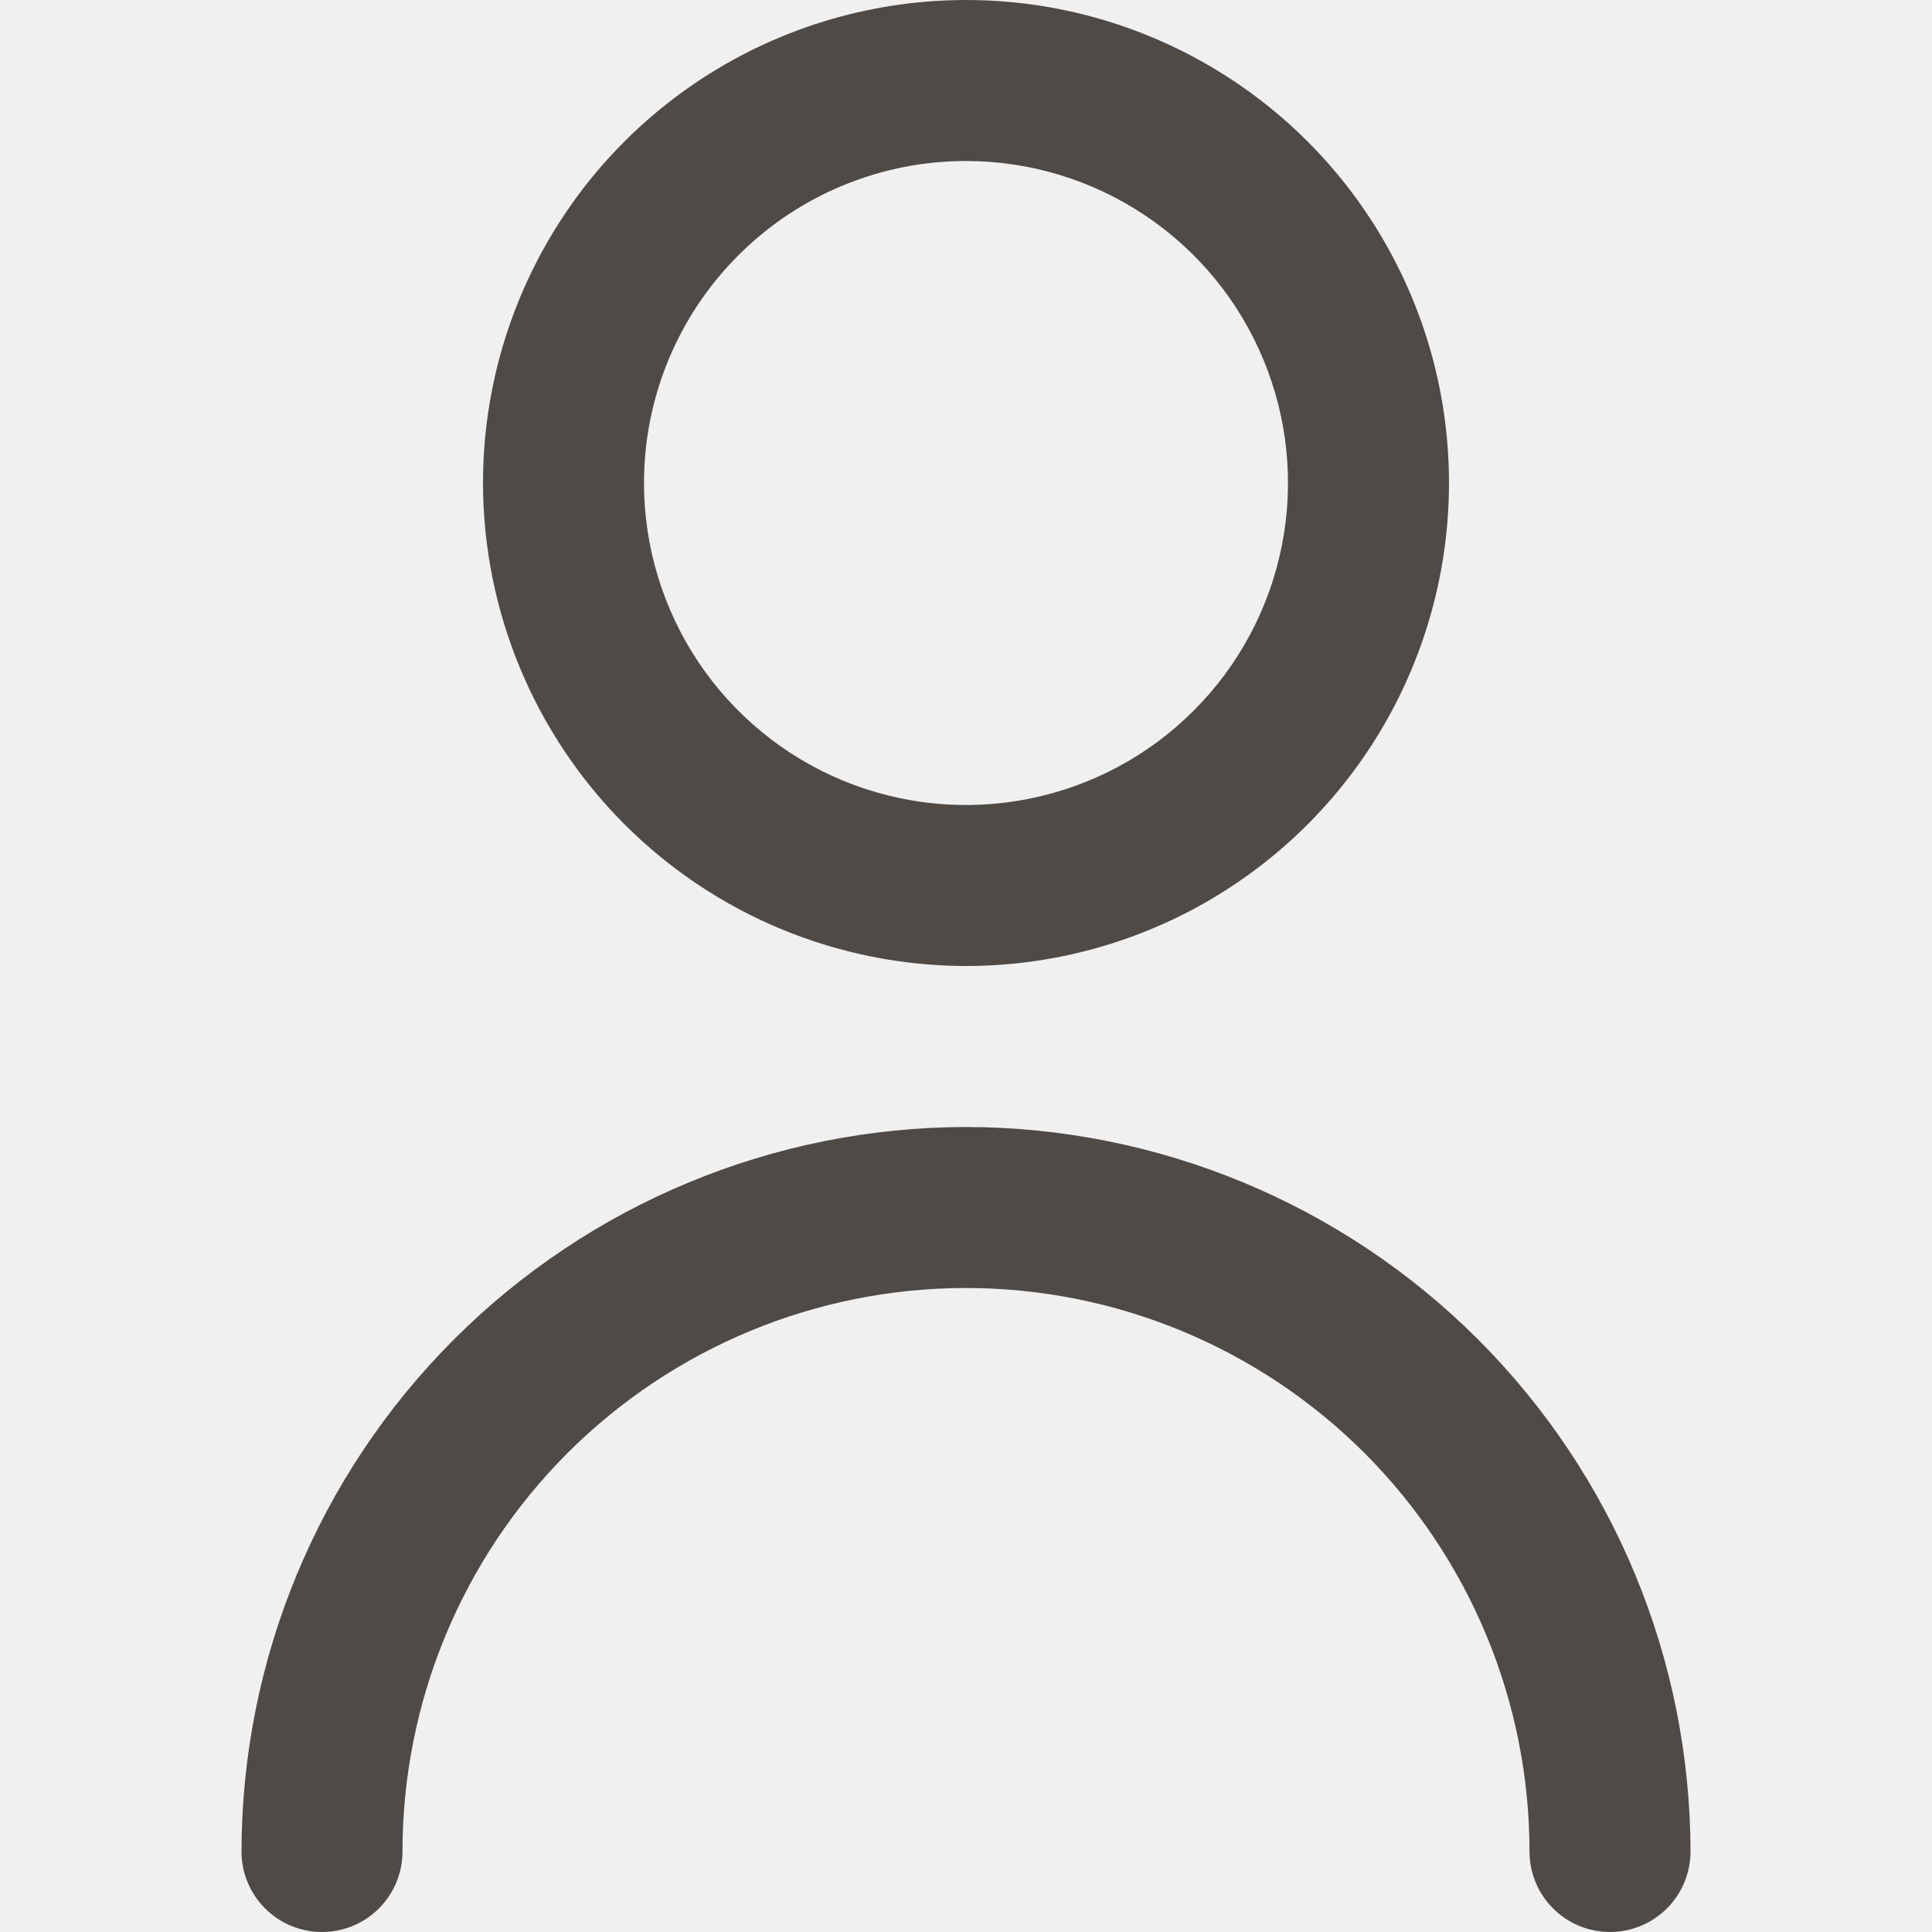
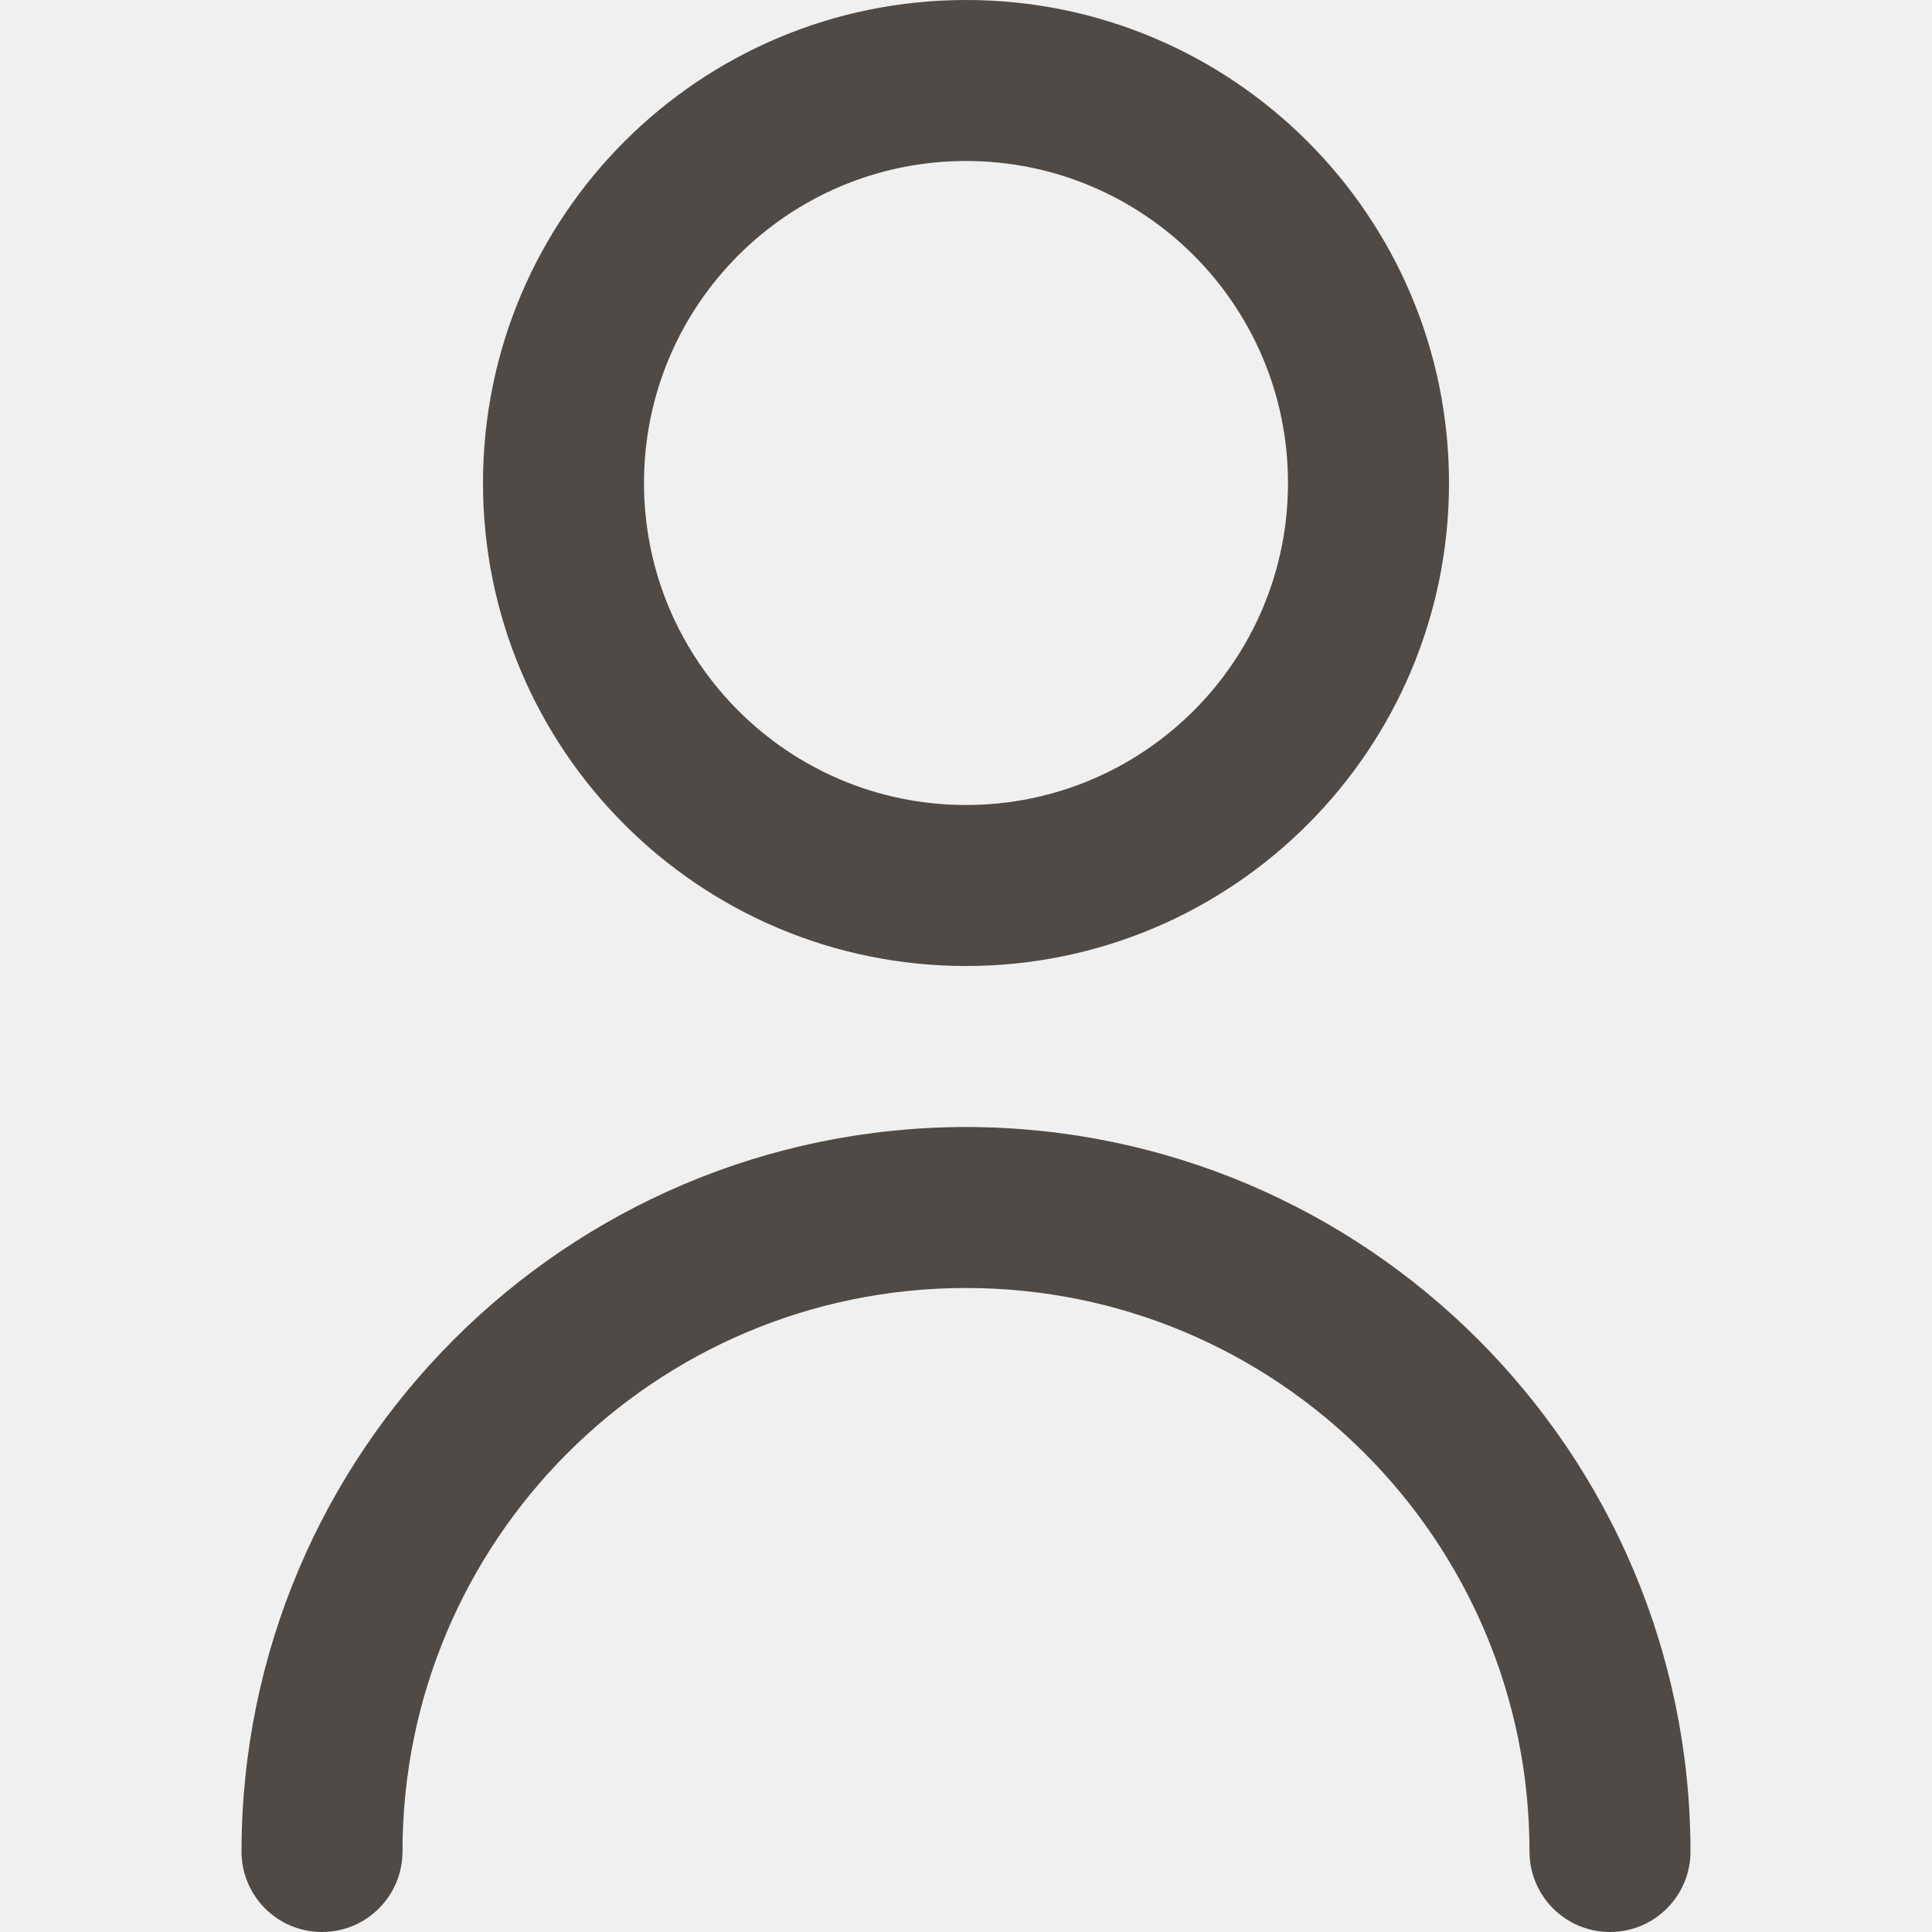
- <svg xmlns="http://www.w3.org/2000/svg" width="24" height="24" viewBox="0 0 24 24" fill="none">
+ <svg xmlns="http://www.w3.org/2000/svg" width="24" height="24" fill="none">
  <g clip-path="url(#clip0_1401_7373)">
-     <path d="M12 12C13.187 12 14.347 11.648 15.333 10.989C16.32 10.329 17.089 9.392 17.543 8.296C17.997 7.2 18.116 5.993 17.885 4.829C17.653 3.666 17.082 2.596 16.243 1.757C15.403 0.918 14.334 0.347 13.171 0.115C12.007 -0.116 10.8 0.003 9.704 0.457C8.608 0.911 7.67 1.68 7.011 2.667C6.352 3.653 6 4.813 6 6C6.002 7.591 6.634 9.116 7.759 10.241C8.884 11.366 10.409 11.998 12 12ZM12 2C12.791 2 13.565 2.235 14.222 2.674C14.88 3.114 15.393 3.738 15.695 4.469C15.998 5.2 16.078 6.004 15.923 6.78C15.769 7.556 15.388 8.269 14.828 8.828C14.269 9.388 13.556 9.769 12.78 9.923C12.004 10.078 11.2 9.998 10.469 9.696C9.738 9.393 9.114 8.88 8.674 8.222C8.235 7.564 8 6.791 8 6C8 4.939 8.421 3.922 9.172 3.172C9.922 2.421 10.939 2 12 2ZM12 14C9.614 14.003 7.326 14.952 5.639 16.639C3.952 18.326 3.003 20.614 3 23C3 23.265 3.105 23.52 3.293 23.707C3.48 23.895 3.735 24 4 24C4.265 24 4.52 23.895 4.707 23.707C4.895 23.52 5 23.265 5 23C5 21.143 5.737 19.363 7.05 18.05C8.363 16.738 10.143 16 12 16C13.857 16 15.637 16.738 16.95 18.05C18.262 19.363 19 21.143 19 23C19 23.265 19.105 23.52 19.293 23.707C19.48 23.895 19.735 24 20 24C20.265 24 20.52 23.895 20.707 23.707C20.895 23.52 21 23.265 21 23C20.997 20.614 20.048 18.326 18.361 16.639C16.674 14.952 14.386 14.003 12 14Z" fill="#4F4A45" />
+     <path d="M12 12a6 6 0 100-12 6 6 0 000 12zm0-10a4 4 0 110 8 4 4 0 010-8zm0 12a9.01 9.01 0 00-9 9 1 1 0 102 0 7 7 0 1114 0 1 1 0 002 0 9.01 9.01 0 00-9-9z" fill="#4F4A45" />
  </g>
  <defs>
    <clipPath id="clip0_1401_7373">
-       <rect width="24" height="24" fill="white" />
+       <path fill="#fff" d="M0 0h24v24H0z" />
    </clipPath>
  </defs>
</svg>
